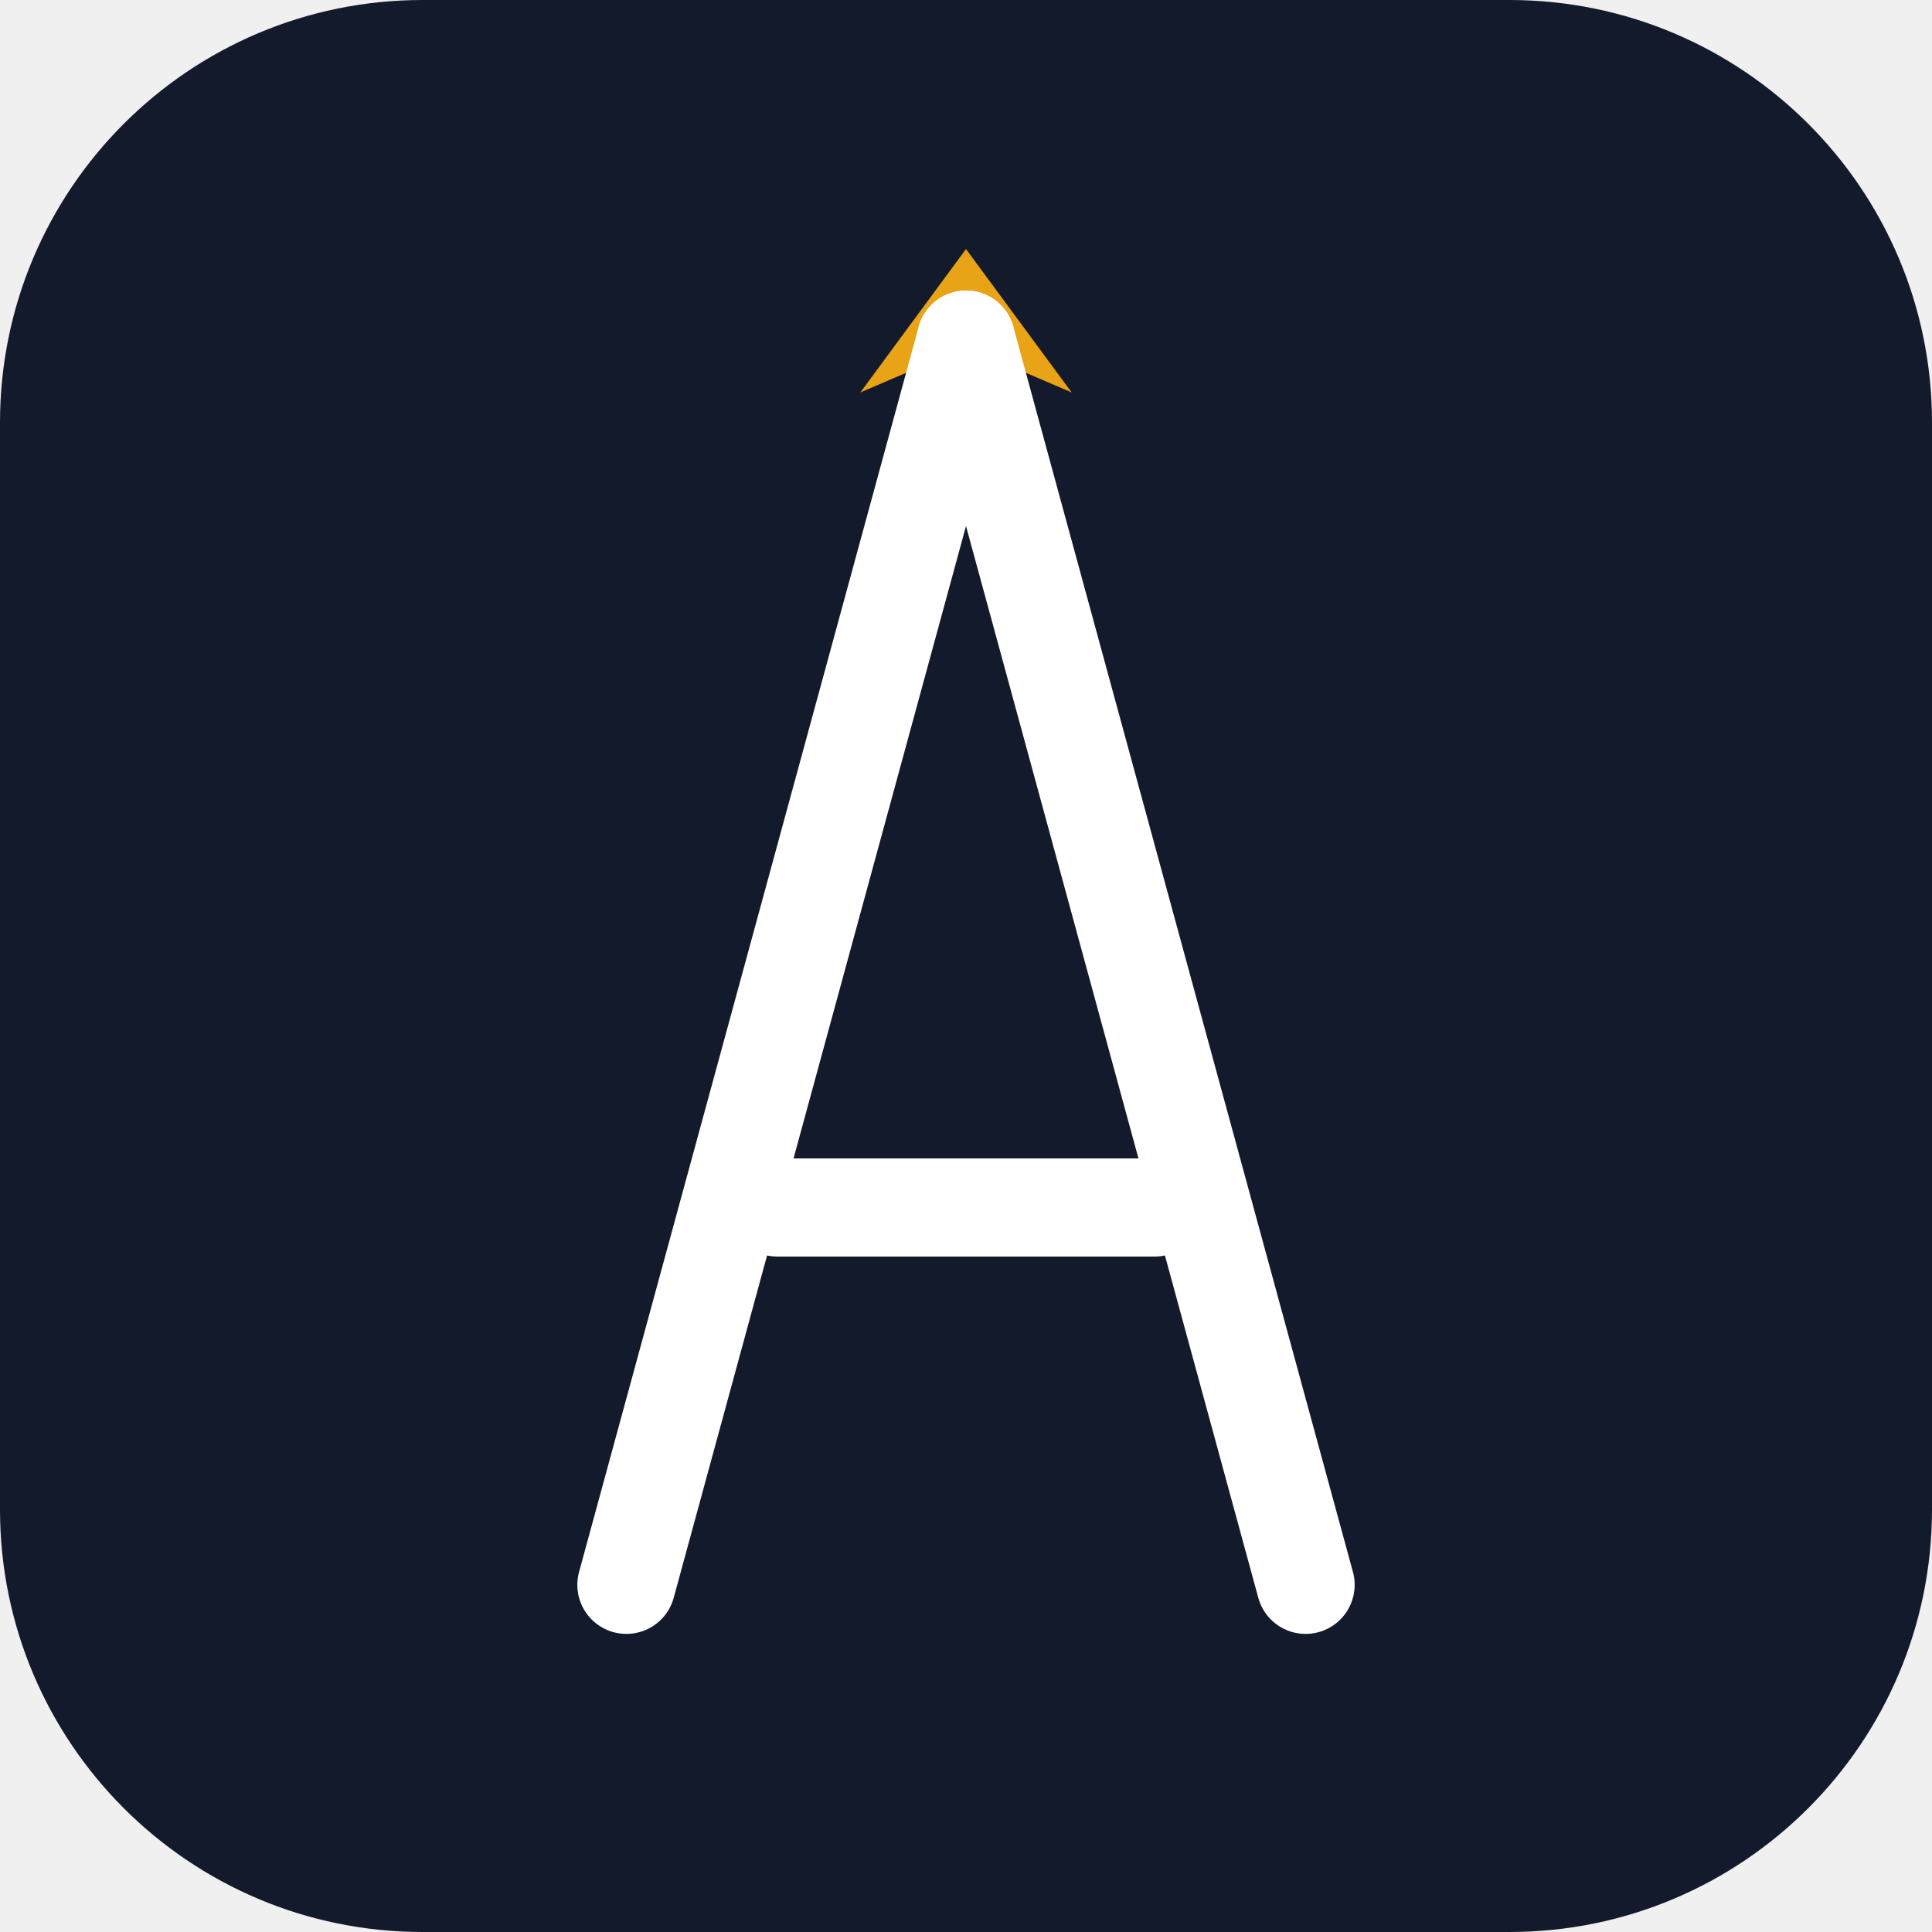
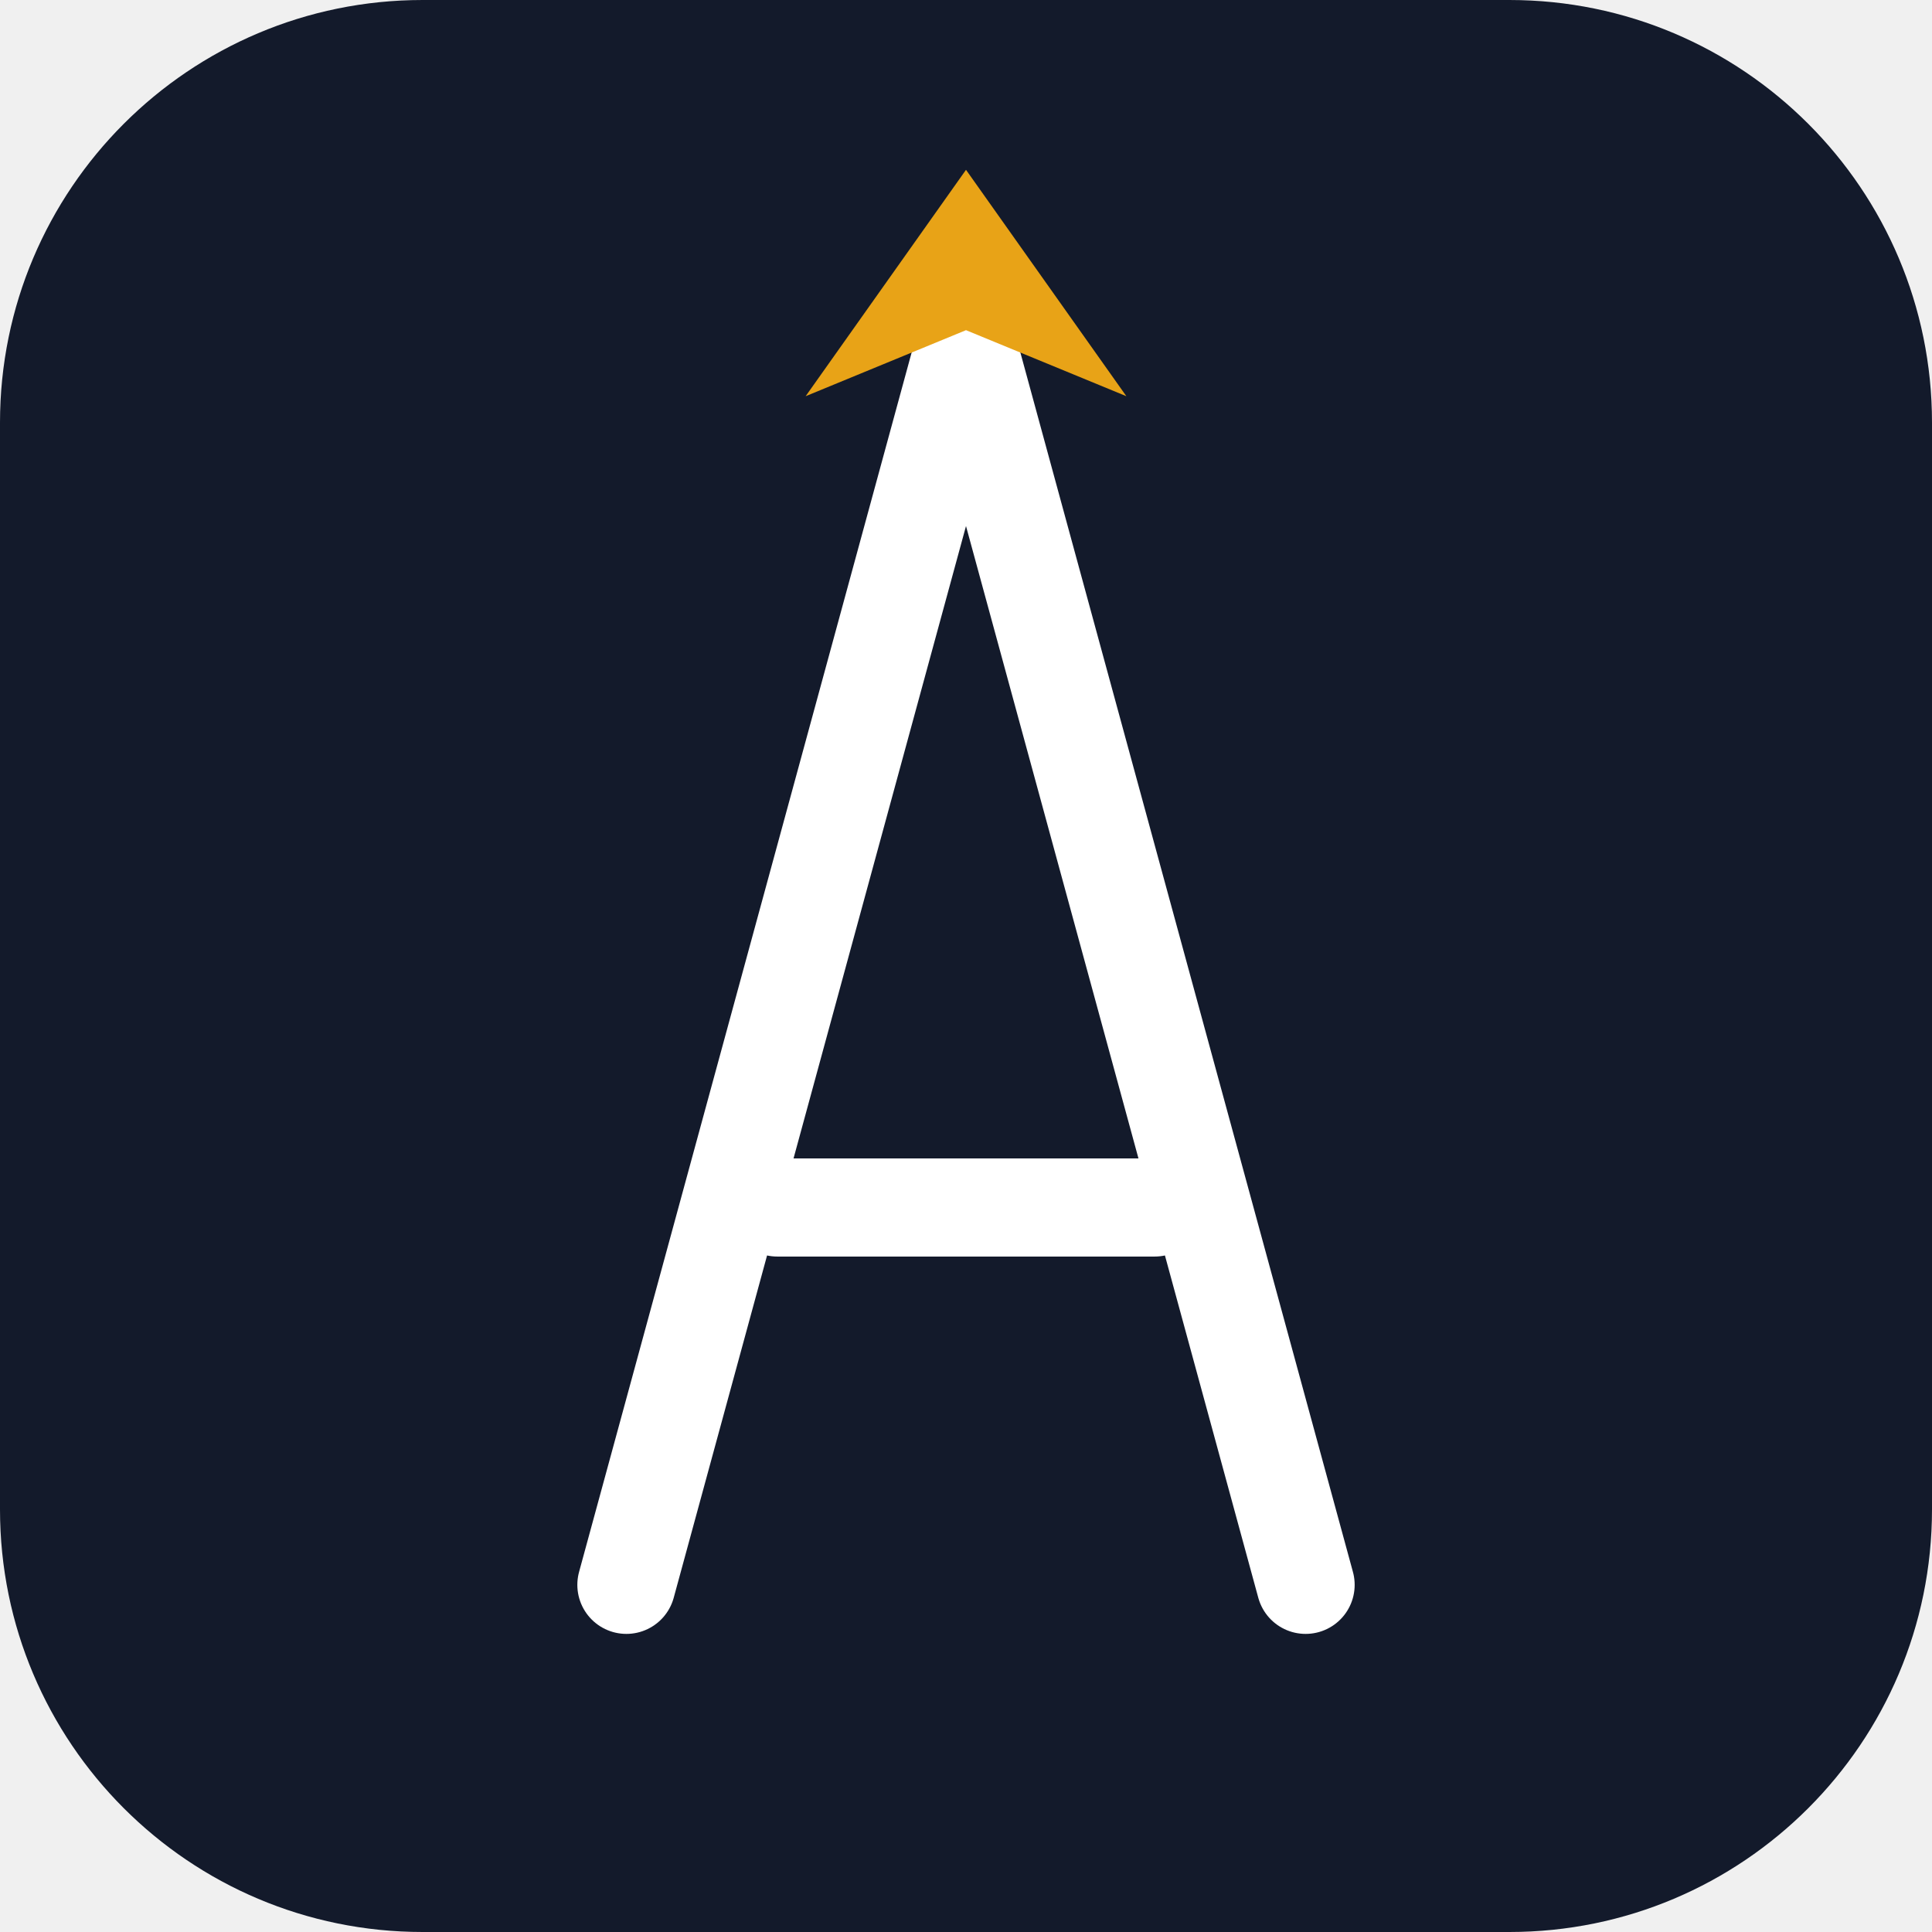
<svg xmlns="http://www.w3.org/2000/svg" viewBox="0 0 1024 1024" width="1024" height="1024">
  <rect width="1024" height="1024" rx="224" fill="#131A2B" />
  <g transform="translate(512, 180)">
-     <polygon points="0,-48 -56,28 0,4 56,28" fill="#E8A317" />
    <g fill="none" stroke="white" stroke-width="52" stroke-linecap="round" stroke-linejoin="round">
      <line x1="-180" y1="660" x2="0" y2="0" />
      <line x1="180" y1="660" x2="0" y2="0" />
      <line x1="-100" y1="460" x2="100" y2="460" />
    </g>
+     <polygon points="0,-90 -85,30 0,-5 85,30" fill="#E8A317" />
  </g>
</svg>
